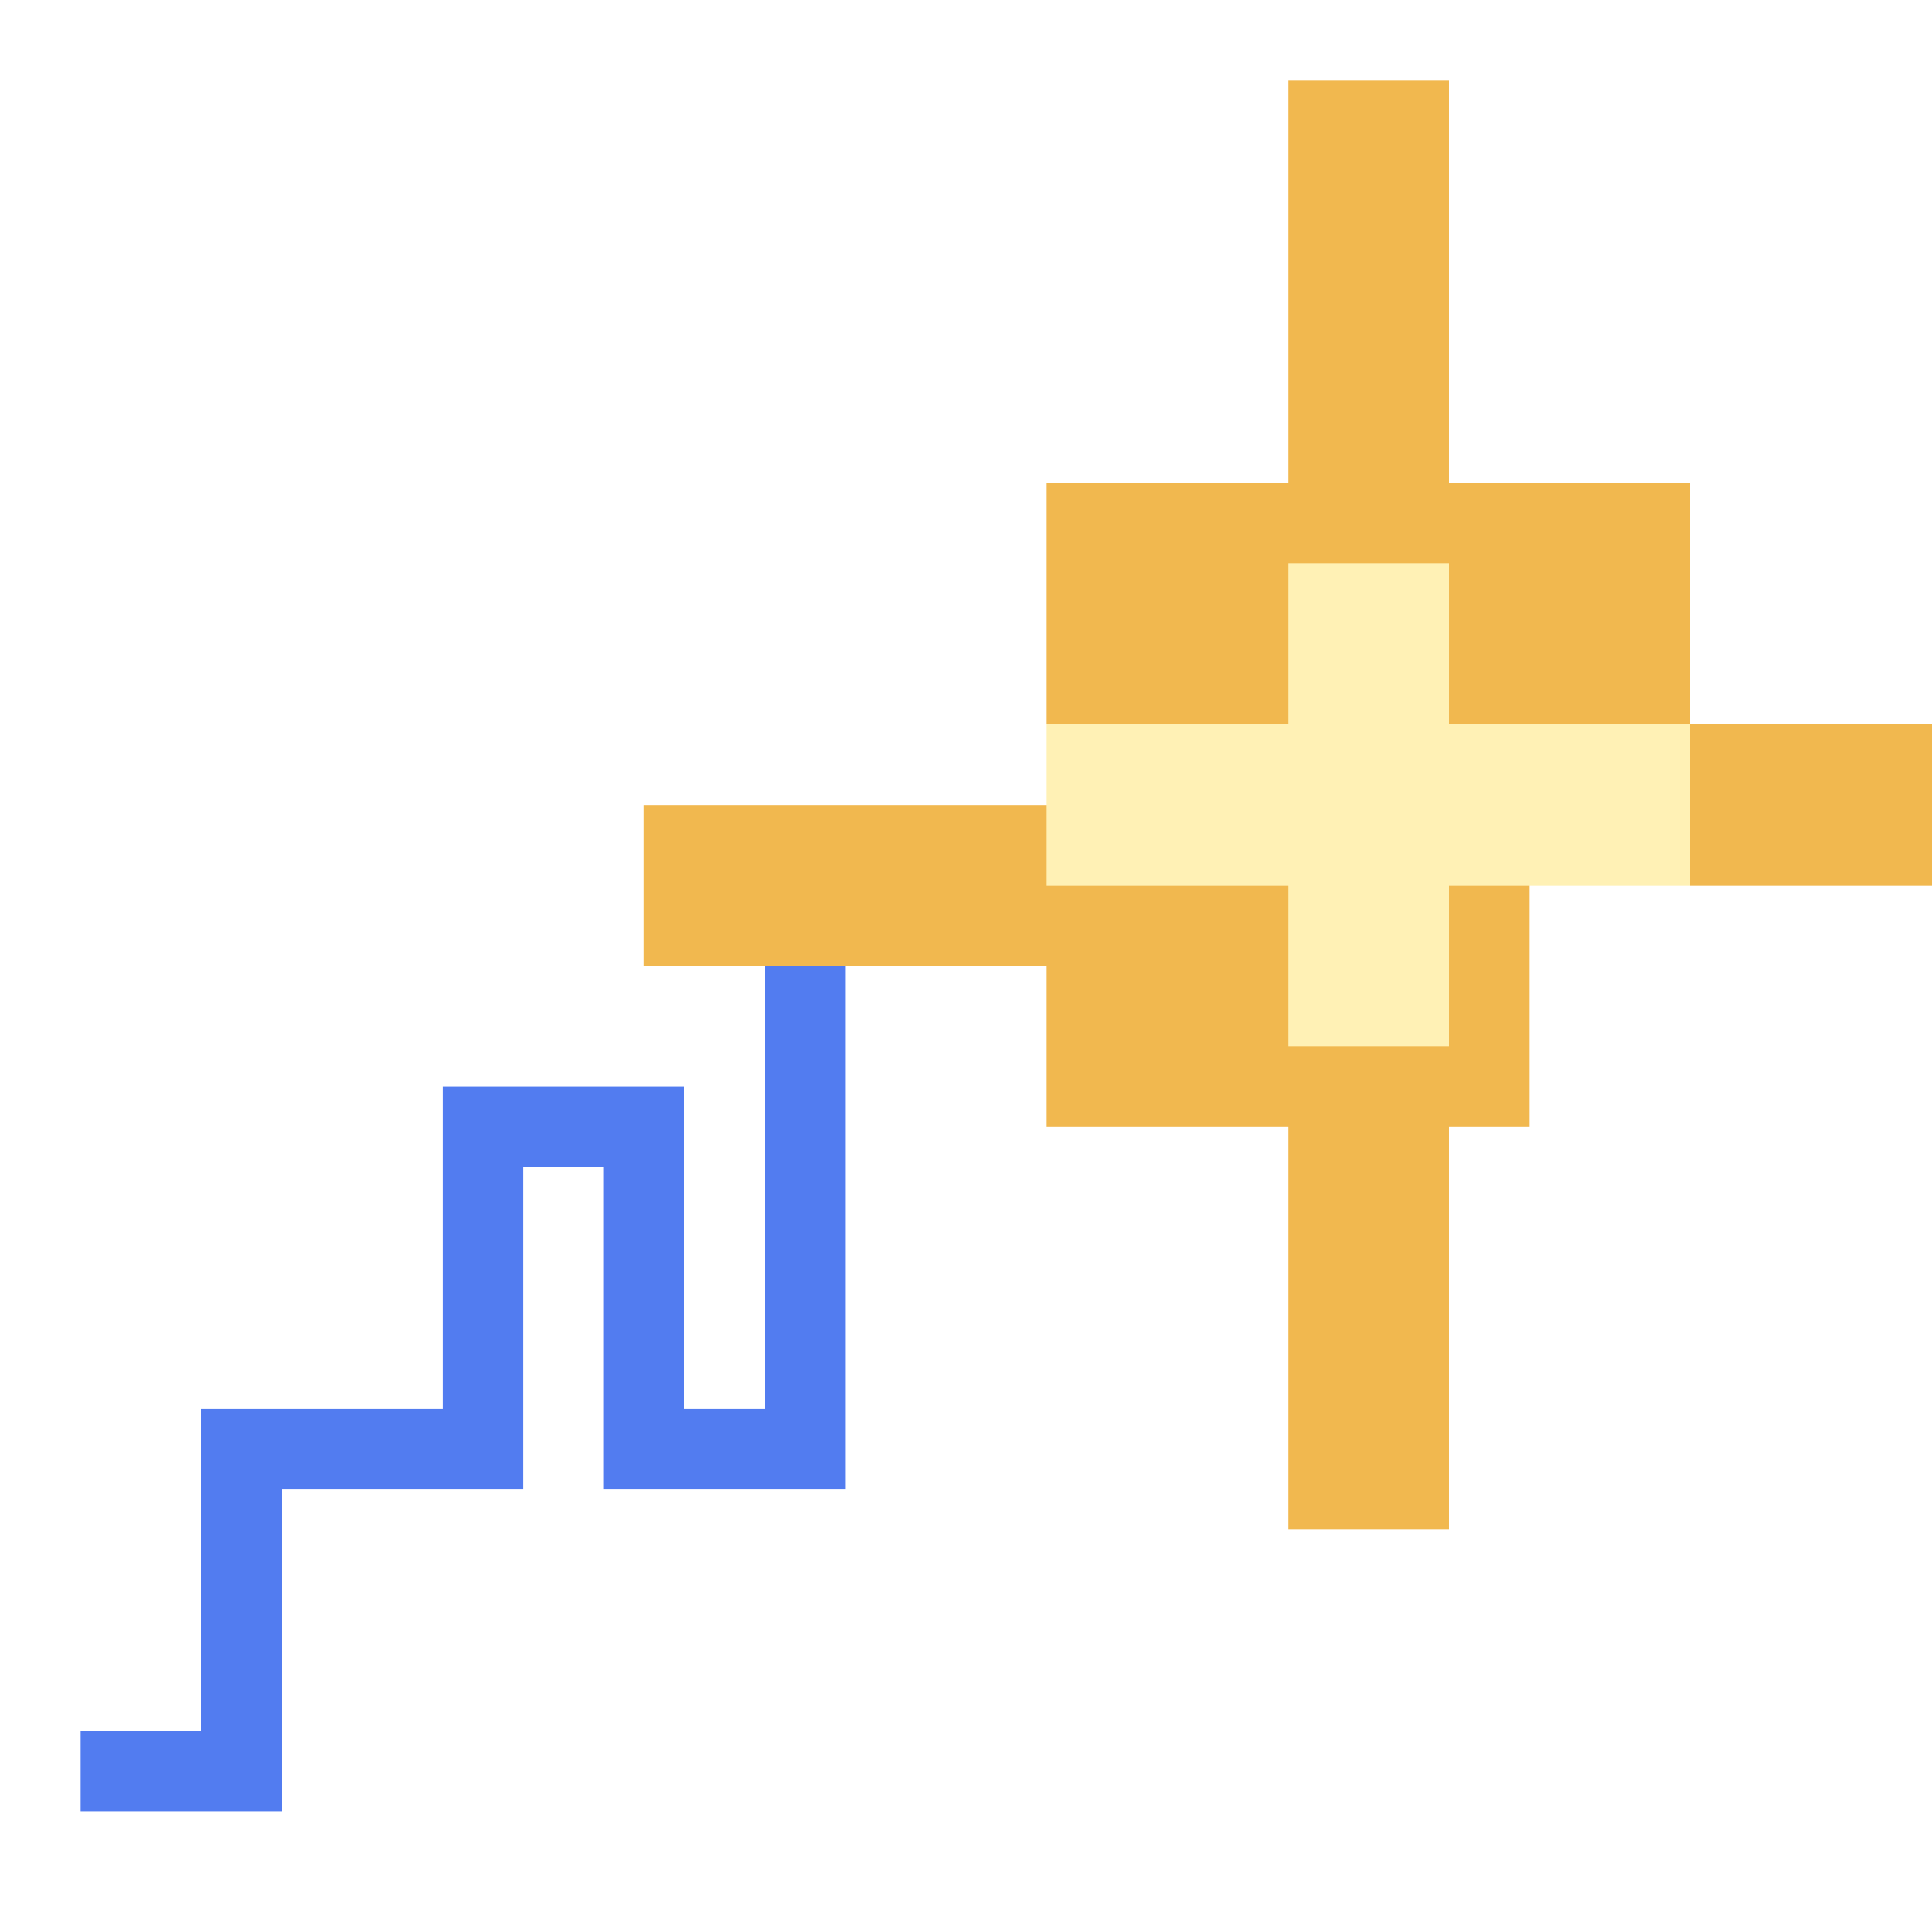
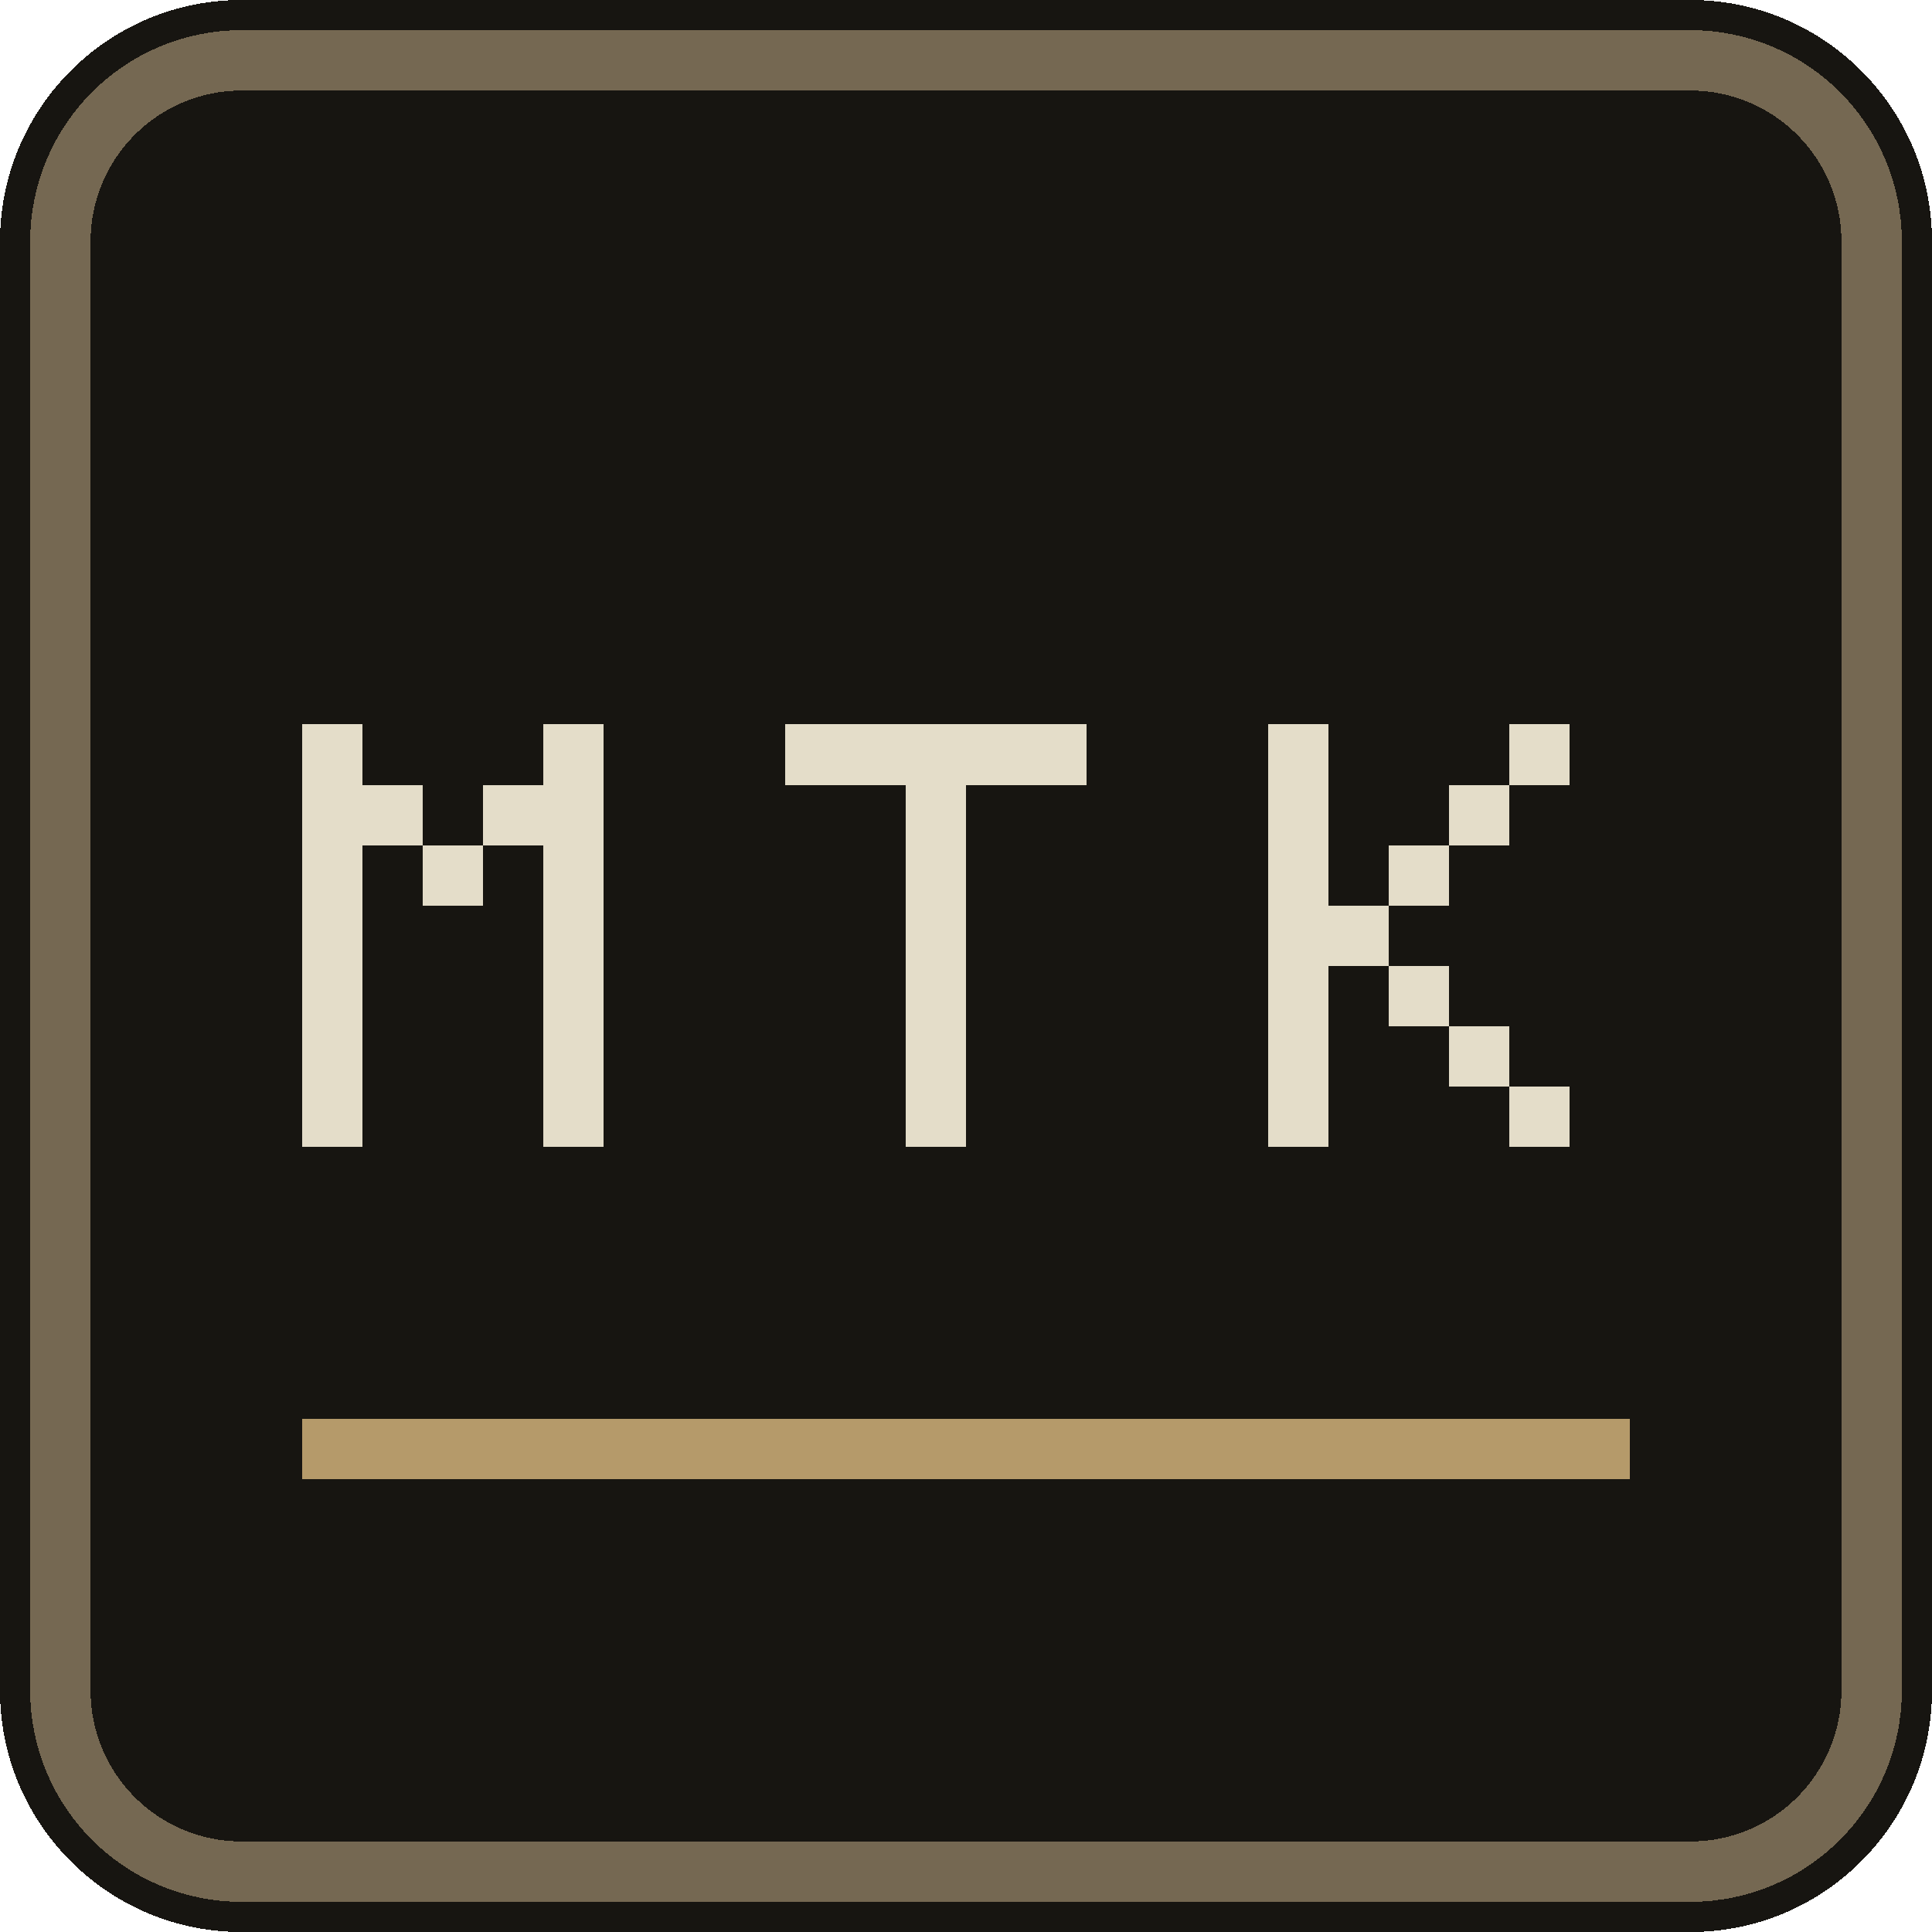
- <svg xmlns="http://www.w3.org/2000/svg" viewBox="0 0 24 24" shape-rendering="crispEdges">
-   <path d="M1 22h2v-4h3v-4h2v4h2v-7h3" fill="none" stroke="#527cf0" />
-   <path fill="#f1b84f" d="M16 1h2v5h3v3h3v2h-5v3h-1v5h-2v-5h-3v-2H8v-2h5V6h3z" />
-   <path fill="#fff1b5" d="M16 7h2v6h-2zM13 9h8v2h-8z" />
+ <svg xmlns="http://www.w3.org/2000/svg" viewBox="0 0 32 32" role="img" aria-label="MTK" shape-rendering="crispEdges">
+   <rect width="32" height="32" rx="4" fill="#171511" />
+   <rect x="1" y="1" width="30" height="30" rx="3" fill="none" stroke="#756852" />
+   <g fill="#e4ddc9">
+     <rect x="5" y="12" width="1" height="1" />
+     <rect x="9" y="12" width="1" height="1" />
+     <rect x="5" y="13" width="1" height="1" />
+     <rect x="6" y="13" width="1" height="1" />
+     <rect x="8" y="13" width="1" height="1" />
+     <rect x="9" y="13" width="1" height="1" />
+     <rect x="5" y="14" width="1" height="1" />
+     <rect x="7" y="14" width="1" height="1" />
+     <rect x="9" y="14" width="1" height="1" />
+     <rect x="5" y="15" width="1" height="1" />
+     <rect x="9" y="15" width="1" height="1" />
+     <rect x="5" y="16" width="1" height="1" />
+     <rect x="9" y="16" width="1" height="1" />
+     <rect x="5" y="17" width="1" height="1" />
+     <rect x="9" y="17" width="1" height="1" />
+     <rect x="5" y="18" width="1" height="1" />
+     <rect x="9" y="18" width="1" height="1" />
+     <rect x="13" y="12" width="1" height="1" />
+     <rect x="14" y="12" width="1" height="1" />
+     <rect x="15" y="12" width="1" height="1" />
+     <rect x="16" y="12" width="1" height="1" />
+     <rect x="17" y="12" width="1" height="1" />
+     <rect x="15" y="13" width="1" height="1" />
+     <rect x="15" y="14" width="1" height="1" />
+     <rect x="15" y="15" width="1" height="1" />
+     <rect x="15" y="16" width="1" height="1" />
+     <rect x="15" y="17" width="1" height="1" />
+     <rect x="15" y="18" width="1" height="1" />
+     <rect x="21" y="12" width="1" height="1" />
+     <rect x="25" y="12" width="1" height="1" />
+     <rect x="21" y="13" width="1" height="1" />
+     <rect x="24" y="13" width="1" height="1" />
+     <rect x="21" y="14" width="1" height="1" />
+     <rect x="23" y="14" width="1" height="1" />
+     <rect x="21" y="15" width="1" height="1" />
+     <rect x="22" y="15" width="1" height="1" />
+     <rect x="21" y="16" width="1" height="1" />
+     <rect x="23" y="16" width="1" height="1" />
+     <rect x="21" y="17" width="1" height="1" />
+     <rect x="24" y="17" width="1" height="1" />
+     <rect x="21" y="18" width="1" height="1" />
+     <rect x="25" y="18" width="1" height="1" />
+   </g>
+   <path d="M5 24h22" stroke="#b59a6a" />
</svg>
